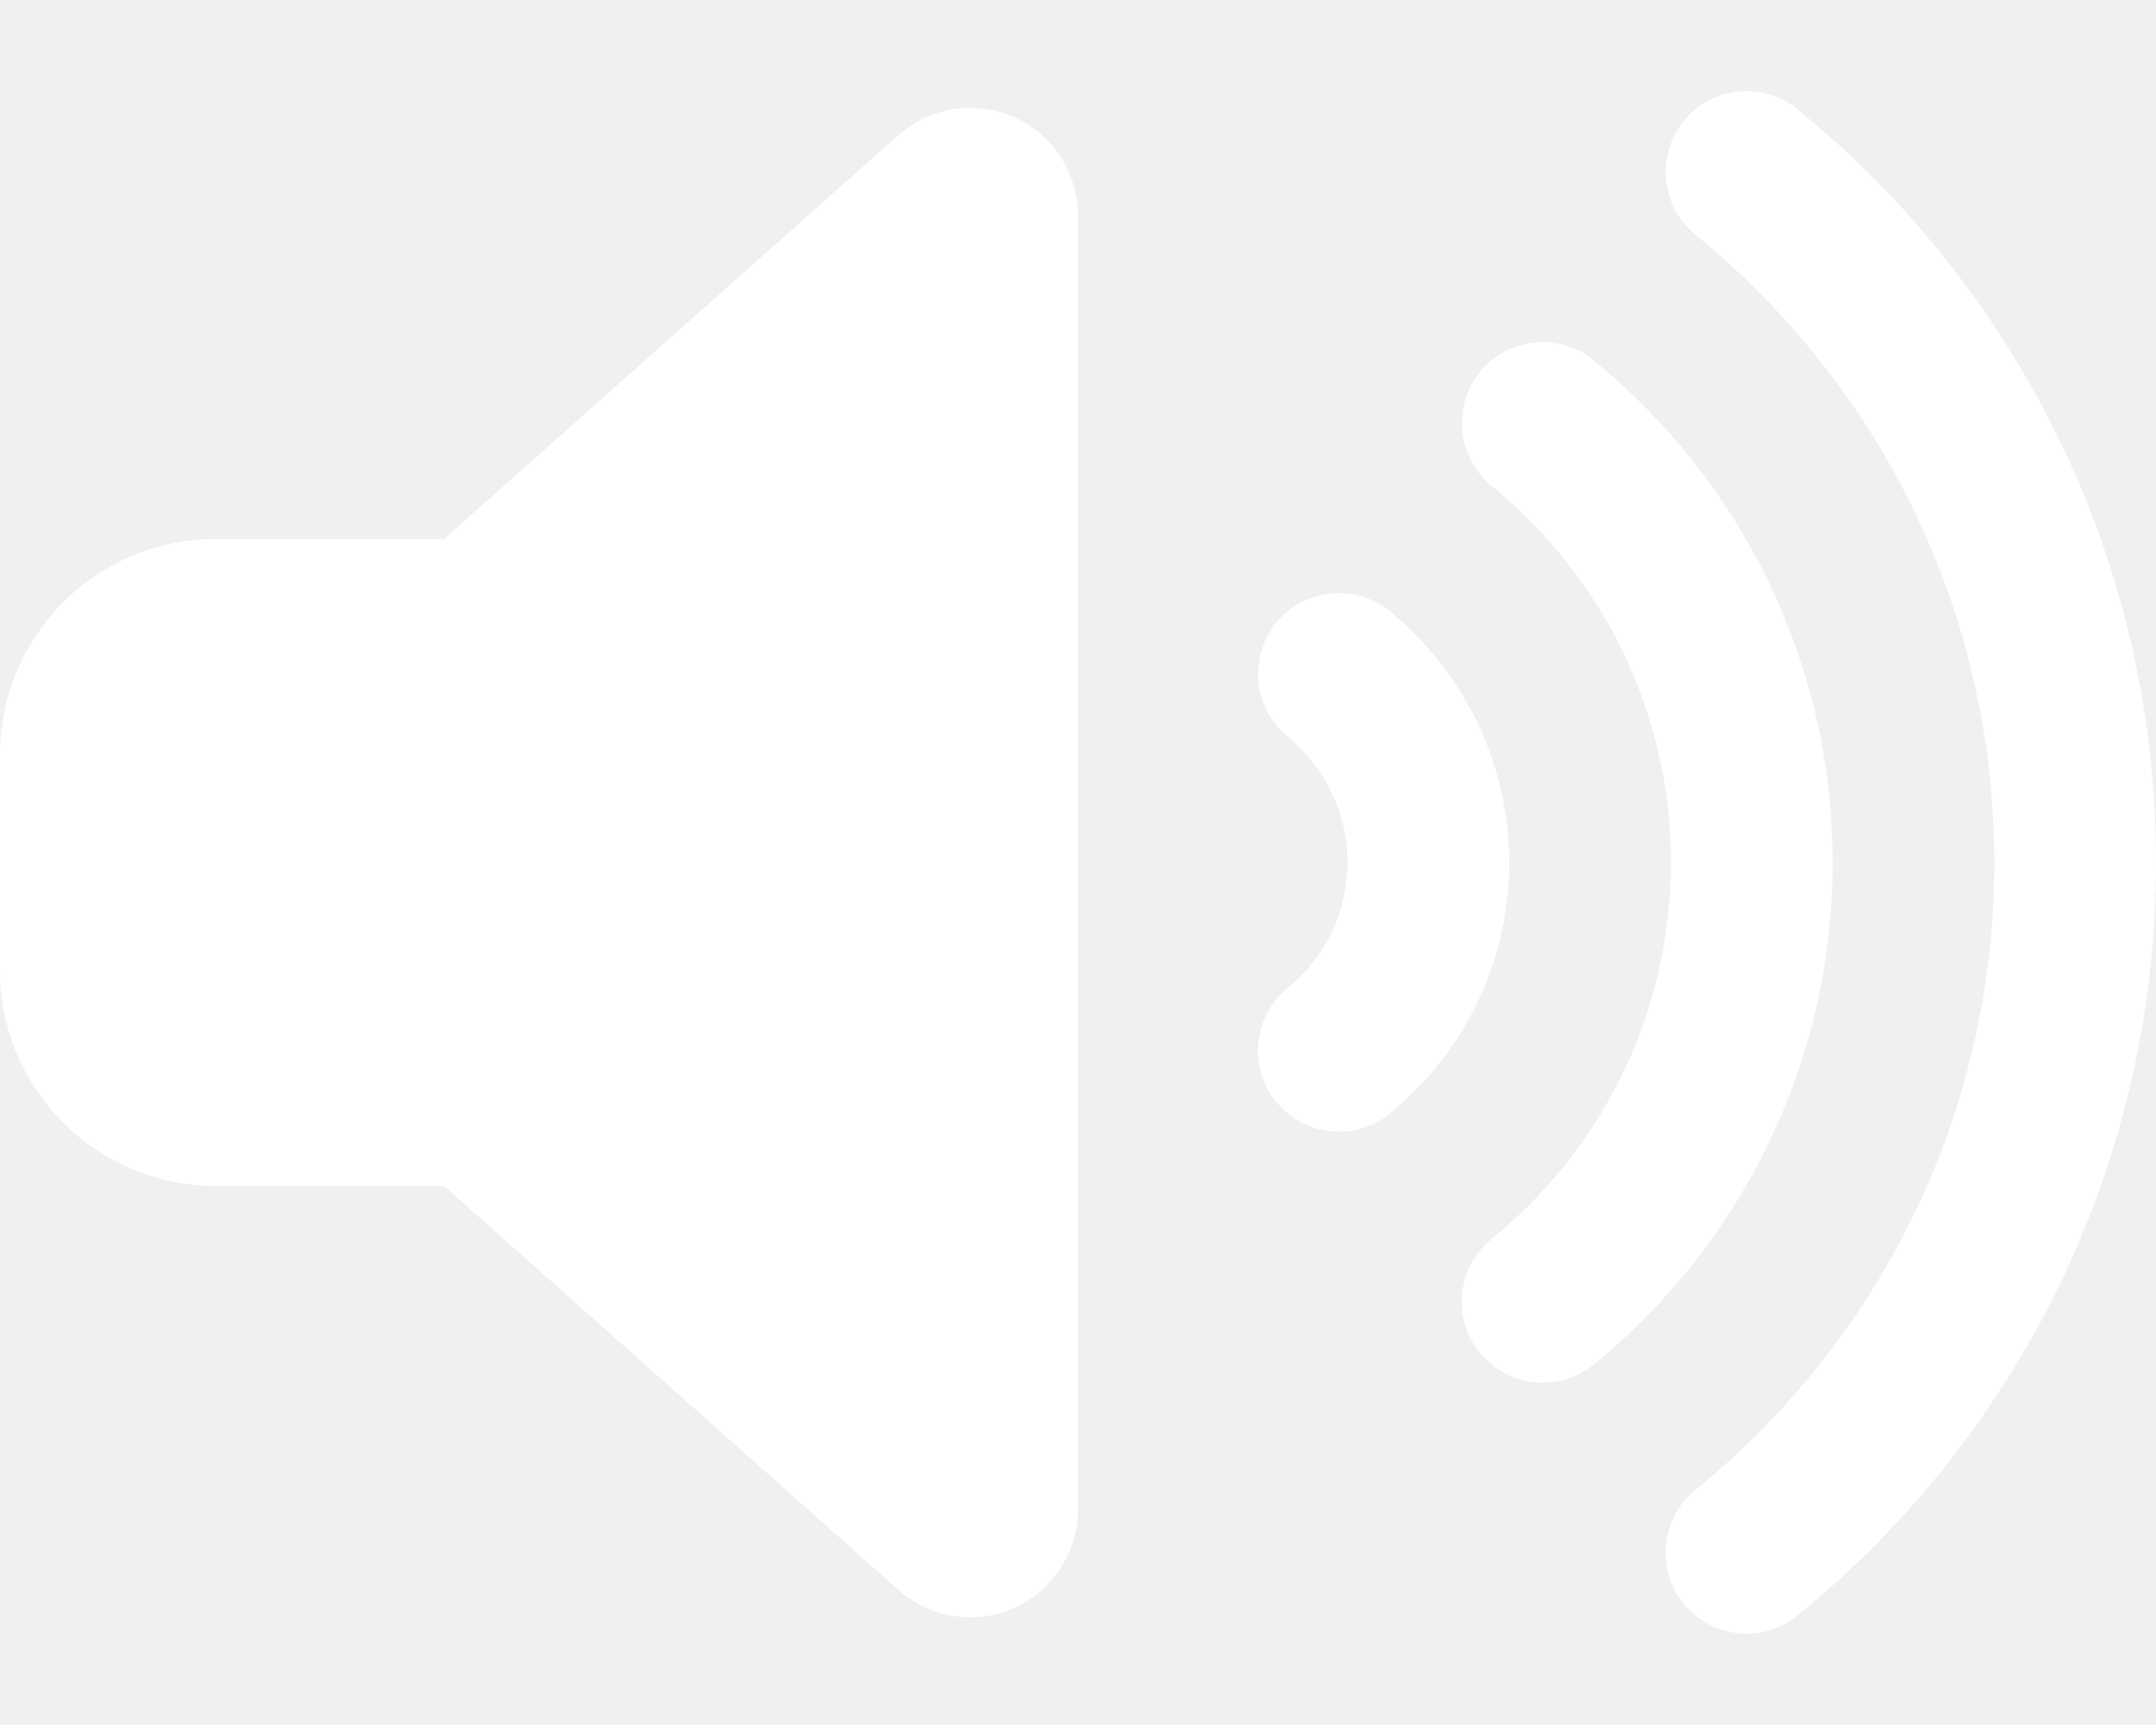
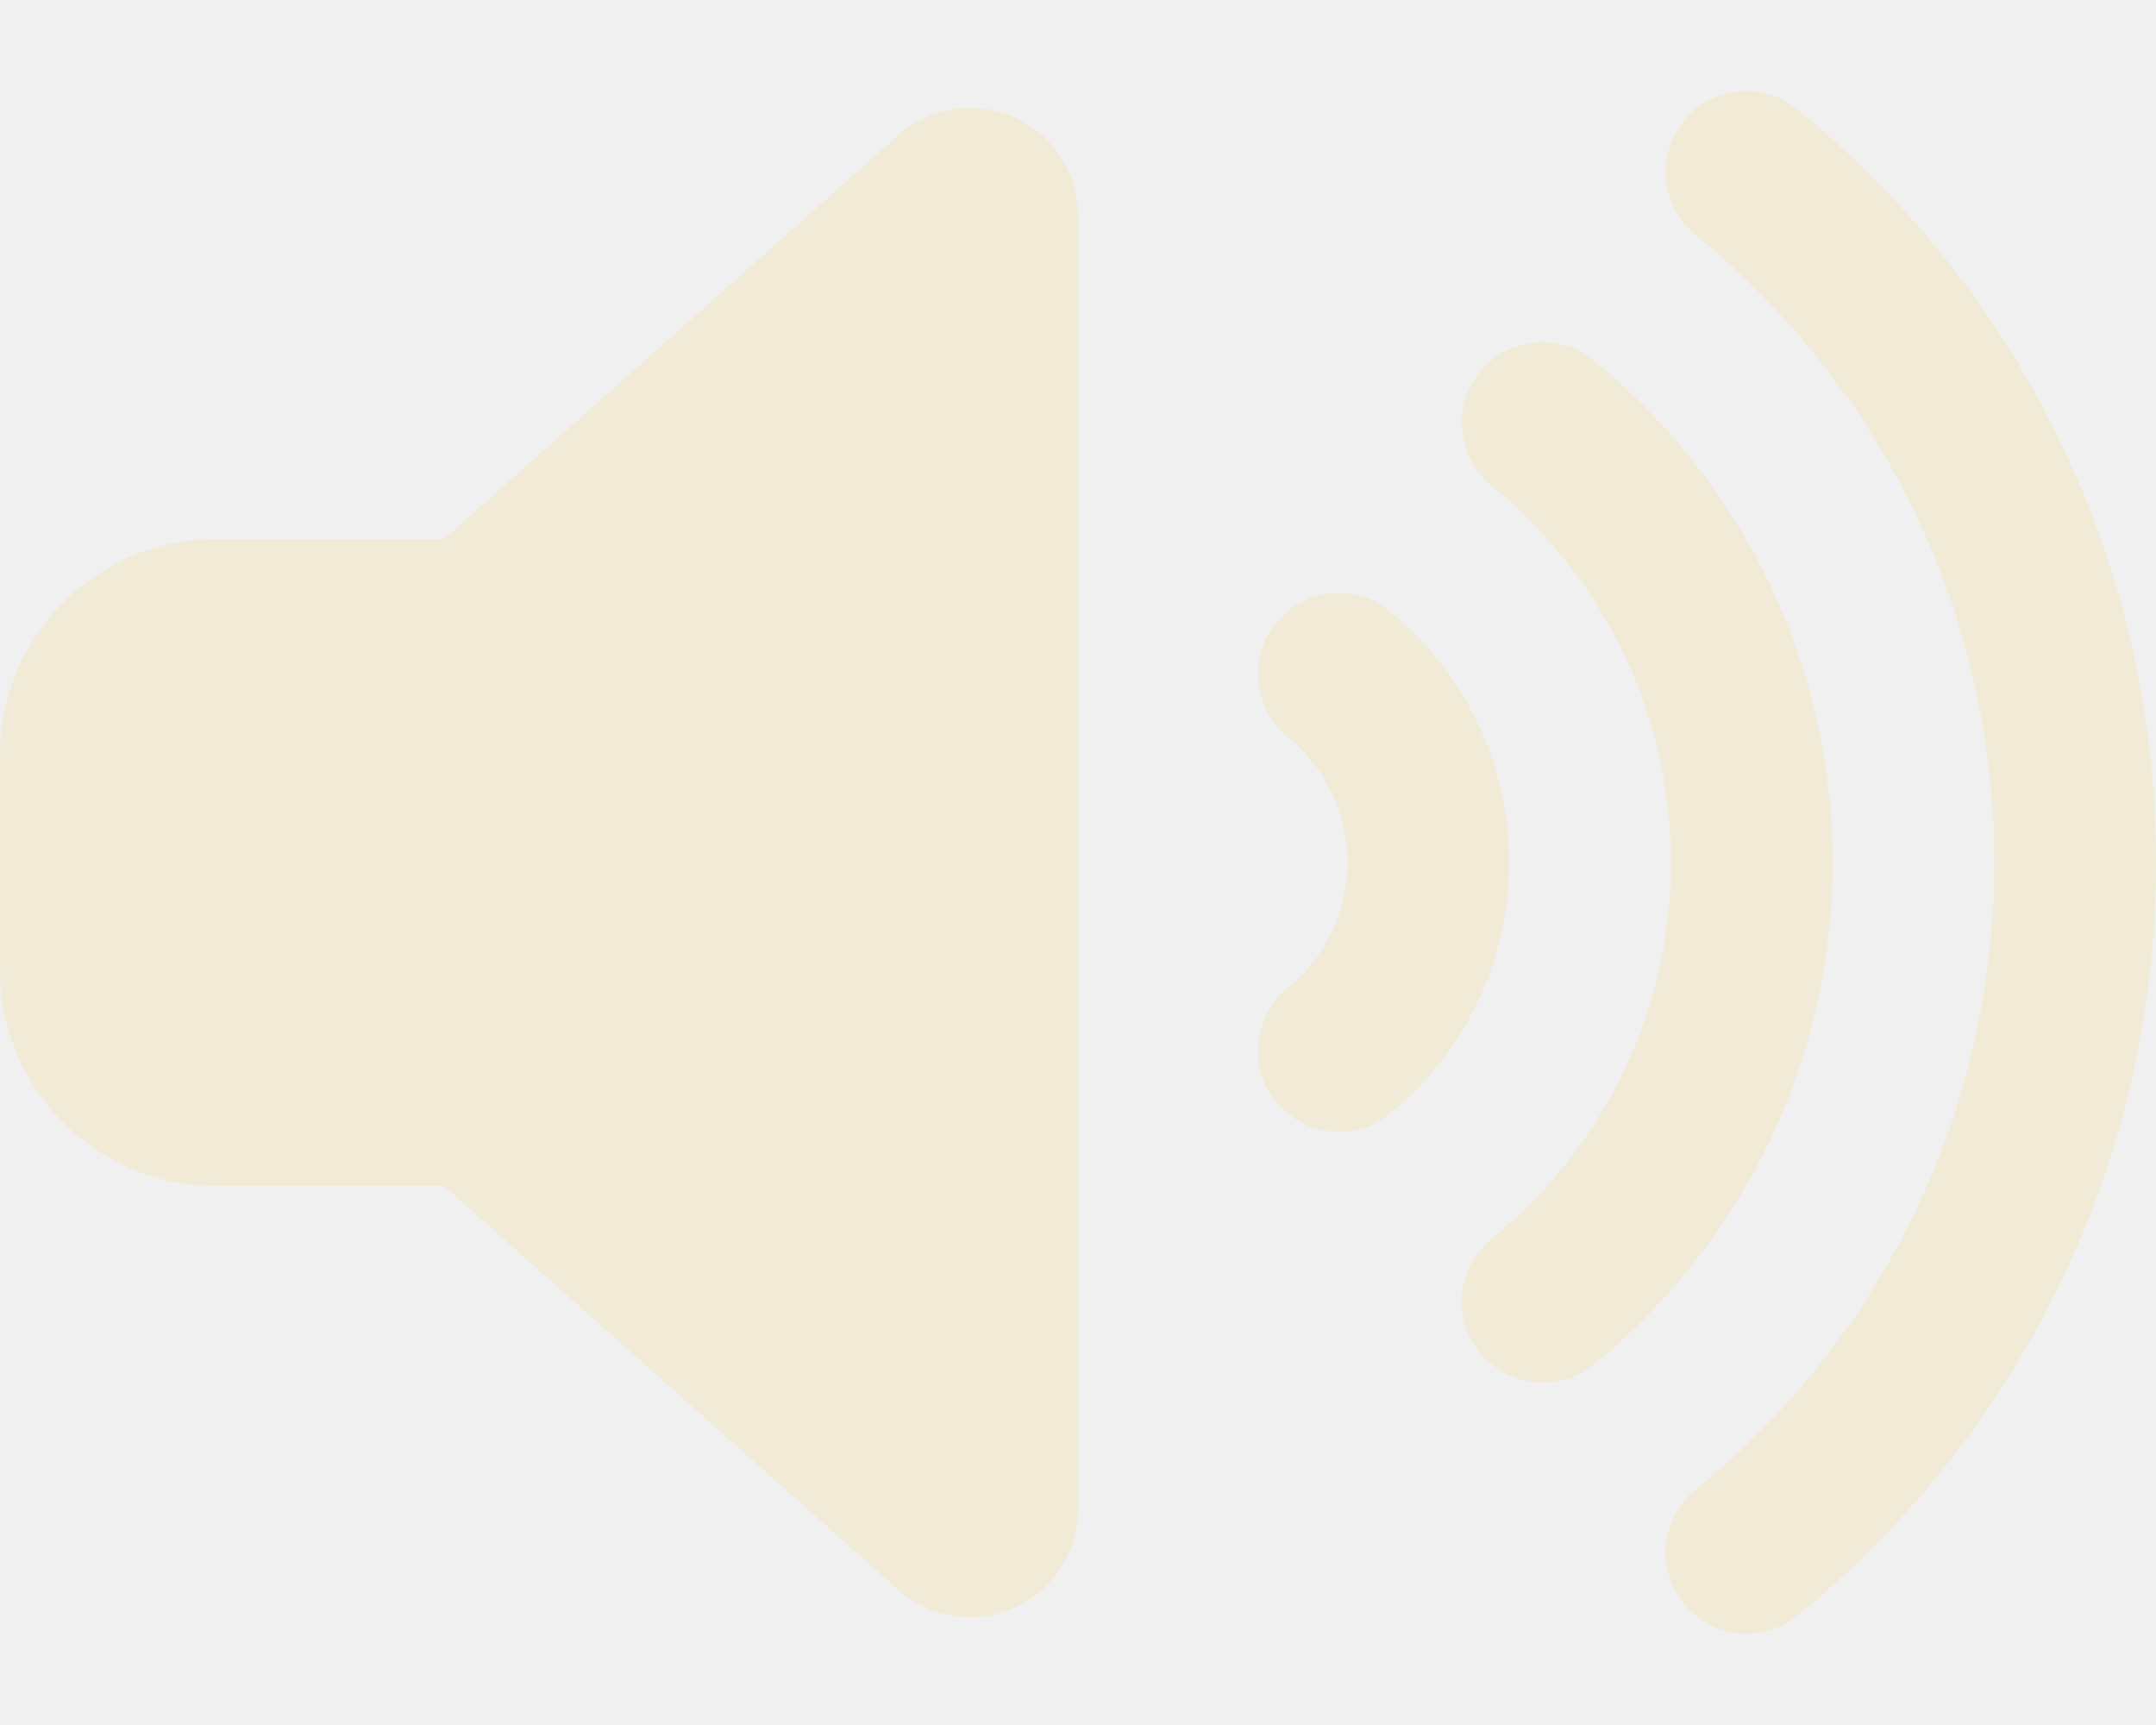
<svg xmlns="http://www.w3.org/2000/svg" viewBox="0 0 640 512">
-   <path d="M533.6 32.5C598.5 85.2 640 165.8 640 256s-41.5 170.7-106.4 223.5c-10.3 8.4-25.4 6.8-33.8-3.5s-6.8-25.4 3.5-33.8C557.5 398.2 592 331.2 592 256s-34.5-142.2-88.7-186.3c-10.3-8.4-11.8-23.5-3.5-33.8s23.5-11.8 33.8-3.5zM473.1 107c43.2 35.2 70.9 88.9 70.9 149s-27.7 113.8-70.9 149c-10.3 8.4-25.4 6.8-33.8-3.5s-6.8-25.4 3.5-33.8C475.3 341.3 496 301.1 496 256s-20.7-85.3-53.2-111.8c-10.3-8.4-11.8-23.5-3.5-33.8s23.5-11.8 33.8-3.5zm-60.5 74.5C434.1 199.1 448 225.9 448 256s-13.9 56.9-35.4 74.5c-10.3 8.4-25.4 6.8-33.8-3.5s-6.8-25.4 3.5-33.8C393.1 284.4 400 271 400 256s-6.9-28.4-17.7-37.3c-10.3-8.4-11.8-23.5-3.5-33.8s23.5-11.8 33.8-3.5zM301.1 34.8C312.6 40 320 51.4 320 64V448c0 12.6-7.4 24-18.9 29.2s-25 3.1-34.4-5.3L131.8 352H64c-35.3 0-64-28.7-64-64V224c0-35.3 28.7-64 64-64h67.8L266.7 40.1c9.4-8.4 22.9-10.4 34.4-5.3z" fill="#ffffff" />
+   <path d="M533.6 32.5C598.5 85.2 640 165.8 640 256s-41.5 170.7-106.4 223.5c-10.3 8.4-25.4 6.8-33.8-3.5s-6.8-25.4 3.5-33.8C557.5 398.2 592 331.2 592 256s-34.5-142.2-88.7-186.3c-10.3-8.4-11.8-23.5-3.5-33.8s23.5-11.8 33.8-3.5zM473.1 107c43.2 35.2 70.9 88.9 70.9 149s-27.7 113.8-70.9 149c-10.3 8.4-25.4 6.8-33.8-3.5s-6.8-25.4 3.5-33.8C475.3 341.3 496 301.1 496 256s-20.7-85.3-53.2-111.8c-10.3-8.4-11.8-23.5-3.5-33.8s23.5-11.8 33.8-3.5zm-60.5 74.5C434.1 199.1 448 225.9 448 256s-13.9 56.9-35.4 74.5c-10.3 8.4-25.4 6.8-33.8-3.5s-6.8-25.4 3.5-33.8C393.1 284.4 400 271 400 256s-6.9-28.4-17.7-37.3c-10.3-8.4-11.8-23.5-3.5-33.8s23.5-11.8 33.8-3.5zM301.1 34.8C312.6 40 320 51.4 320 64V448c0 12.6-7.4 24-18.9 29.2s-25 3.1-34.4-5.3L131.8 352H64c-35.3 0-64-28.7-64-64V224c0-35.3 28.7-64 64-64h67.8L266.7 40.1c9.4-8.4 22.9-10.4 34.4-5.3z" fill="#f0ead6" />
</svg>
